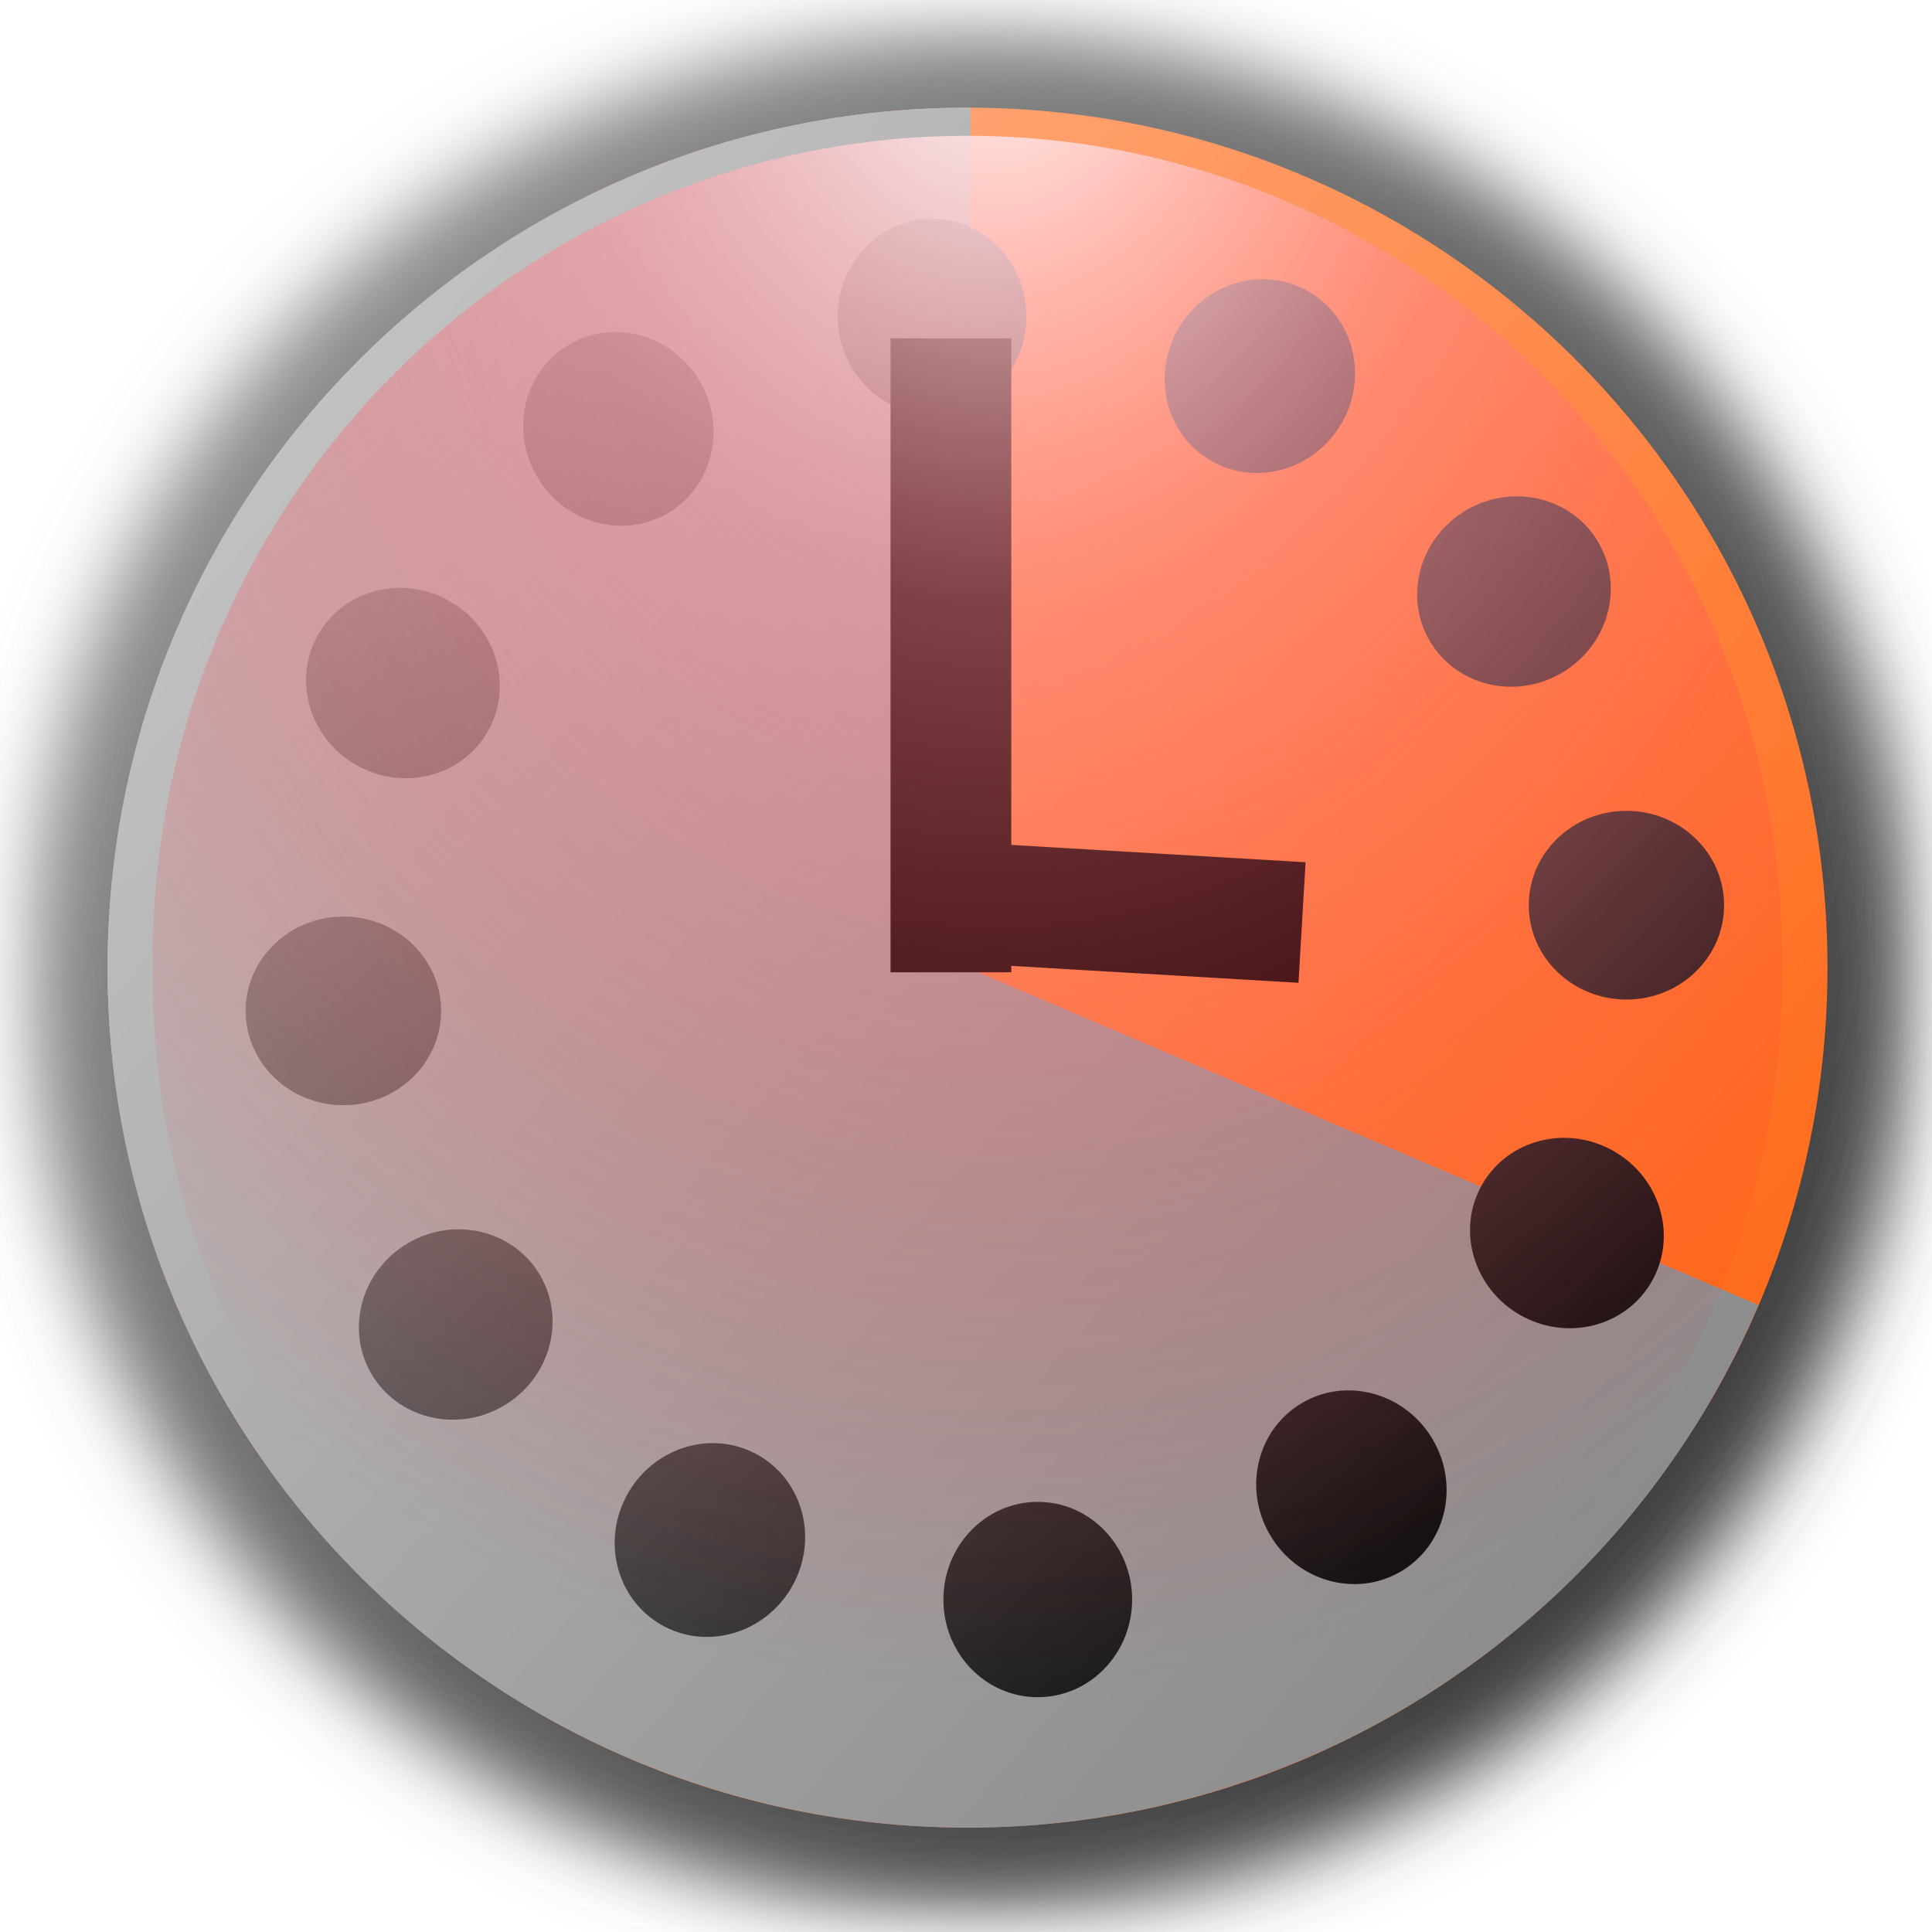
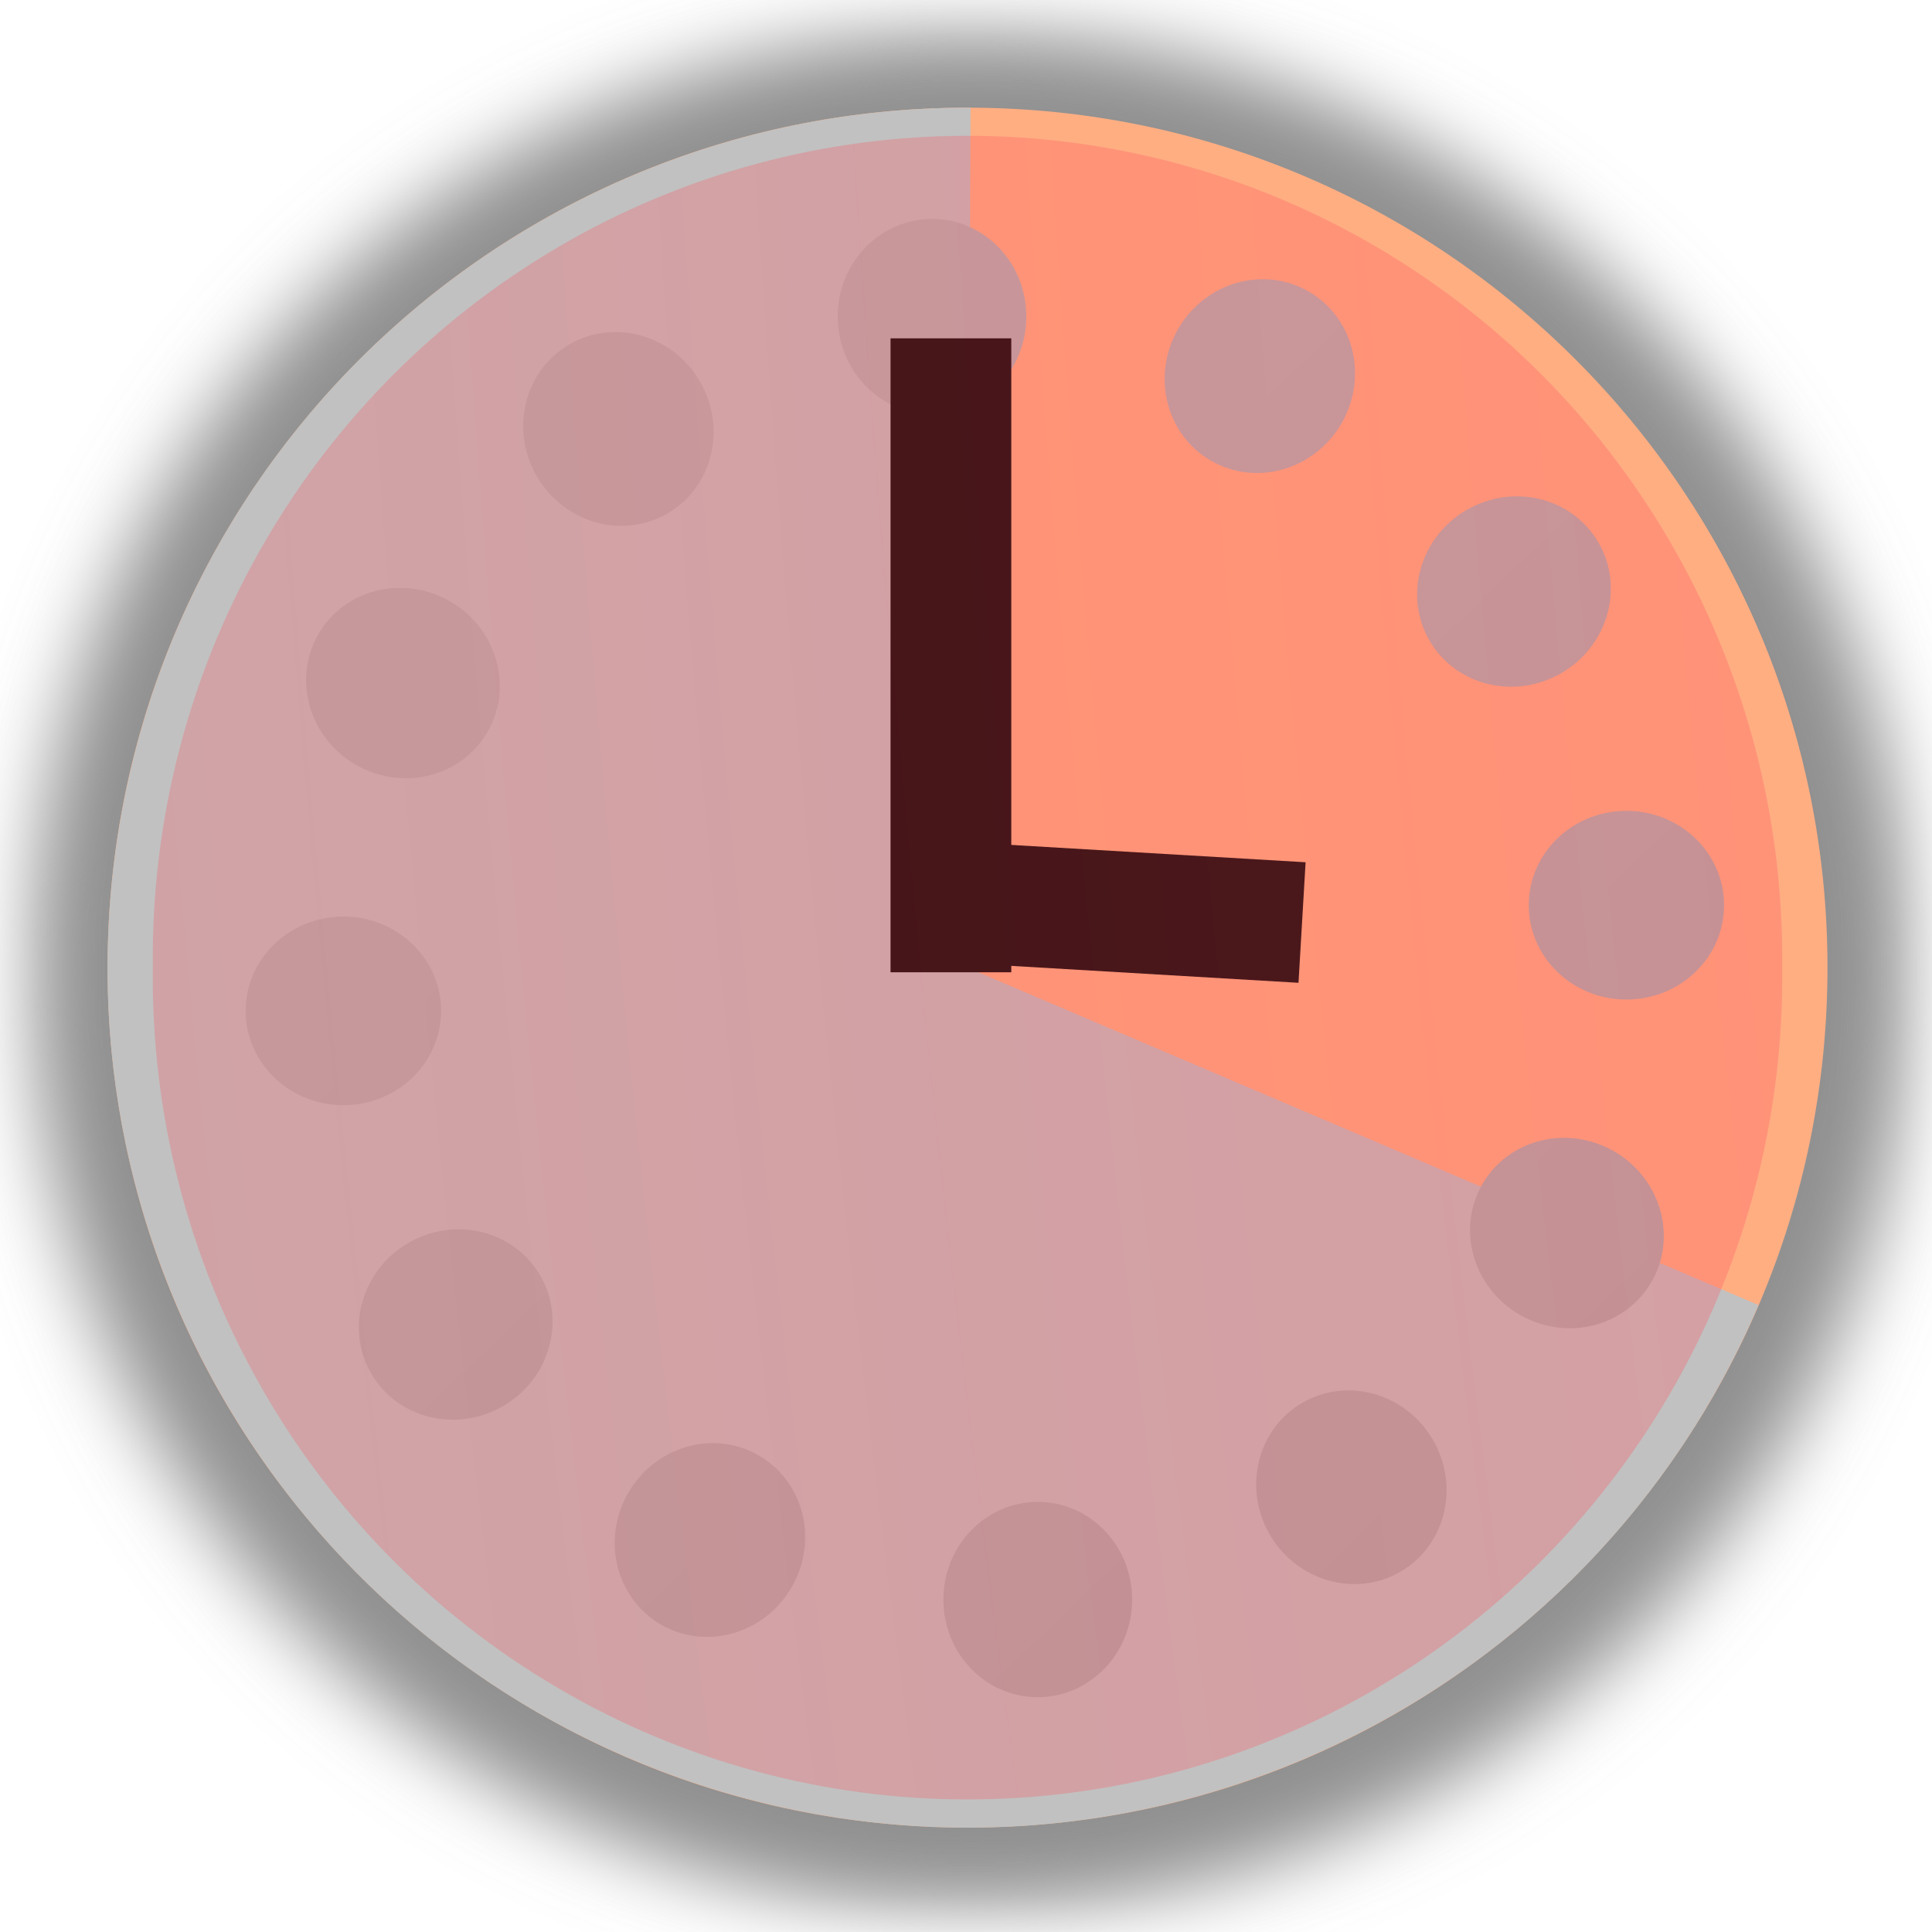
<svg xmlns="http://www.w3.org/2000/svg" xmlns:xlink="http://www.w3.org/1999/xlink" width="16px" height="16px" id="svg2987" version="1.1">
  <defs id="defs2989">
    <linearGradient id="linearGradient4465">
      <stop id="stop4467" offset="0" style="stop-color:#c1c1c1;stop-opacity:1;" />
      <stop id="stop4469" offset="1" style="stop-color:#8c8c8c;stop-opacity:1;" />
    </linearGradient>
    <linearGradient id="linearGradient4424">
      <stop style="stop-color:#000000;stop-opacity:1;" offset="0" id="stop4426" />
      <stop style="stop-color:#b3b3b3;stop-opacity:1;" offset="1" id="stop4428" />
    </linearGradient>
    <linearGradient id="linearGradient4357">
      <stop id="stop4359" offset="0" style="stop-color:#ffffff;stop-opacity:1;" />
      <stop style="stop-color:#ff848d;stop-opacity:0.498;" offset="0.364" id="stop4473" />
      <stop id="stop4361" offset="1" style="stop-color:#ff0a1b;stop-opacity:0;" />
    </linearGradient>
    <linearGradient id="linearGradient4347">
      <stop id="stop4349" offset="0" style="stop-color:#909090;stop-opacity:1;" />
      <stop id="stop4351" offset="1" style="stop-color:#3c3c3c;stop-opacity:1;" />
    </linearGradient>
    <linearGradient id="linearGradient3767">
      <stop style="stop-color:#ffae82;stop-opacity:1;" offset="0" id="stop3769" />
      <stop style="stop-color:#ff6a19;stop-opacity:1;" offset="1" id="stop3771" />
    </linearGradient>
-     <linearGradient xlink:href="#linearGradient4347" id="linearGradient3779" x1="2.225" y1="2.83" x2="14.039" y2="13.172" gradientUnits="userSpaceOnUse" />
+     <linearGradient xlink:href="#linearGradient4347" id="linearGradient3779" x1="2.225" y1="2.83" x2="14.039" y2="13.172" gradientUnits="userSpacPUMPUse" />
    <filter id="filter4339">
      <feGaussianBlur stdDeviation="0.324" id="feGaussianBlur4341" />
    </filter>
-     <linearGradient xlink:href="#linearGradient3767" id="linearGradient4345" gradientUnits="userSpaceOnUse" x1="2.225" y1="2.83" x2="14.039" y2="13.172" />
-     <linearGradient xlink:href="#linearGradient4424" id="linearGradient4430" x1="10.74" y1="16.149" x2="6.306" y2="-1.28" gradientUnits="userSpaceOnUse" />
-     <radialGradient xlink:href="#linearGradient4357" id="radialGradient4440" gradientUnits="userSpaceOnUse" gradientTransform="matrix(1.571298,0.01074232,-0.01353758,1.980168,-4.565548,-0.6835587)" cx="8.198" cy="-0.08" fx="8.198" fy="-0.08" r="7.778" />
-     <linearGradient xlink:href="#linearGradient4465" id="linearGradient4471" gradientUnits="userSpaceOnUse" x1="2.225" y1="2.83" x2="14.039" y2="13.172" />
+     <linearGradient xlink:href="#linearGradient3767" id="linearGradient4345" gradientUnits="userSpacPUMPUse" x1="2.225" y1="2.83" x2="14.039" y2="13.172" />
+     <linearGradient xlink:href="#linearGradient4424" id="linearGradient4430" x1="10.74" y1="16.149" x2="6.306" y2="-1.28" gradientUnits="userSpacPUMPUse" />
+     <radialGradient xlink:href="#linearGradient4357" id="radialGradient4440" gradientUnits="userSpacPUMPUse" gradientTransform="matrix(1.571298,0.01074232,-0.01353758,1.980168,-4.565548,-0.6835587)" cx="8.198" cy="-0.08" fx="8.198" fy="-0.08" r="7.778" />
+     <linearGradient xlink:href="#linearGradient4465" id="linearGradient4471" gradientUnits="userSpacPUMPUse" x1="2.225" y1="2.83" x2="14.039" y2="13.172" />
  </defs>
  <g id="layer4" style="display:inline">
    <path style="fill:url(#linearGradient3779);fill-opacity:1;stroke:none;display:inline;filter:url(#filter4339)" id="path2997" d="m 15.822,8.133 a 7.778,7.778 0 1 1 -15.556,0 7.778,7.778 0 1 1 15.556,0 z" transform="translate(0,-0.08838835)" />
  </g>
  <g id="layer1" style="display:inline">
    <path transform="matrix(0.9156293,0,0,0.9156293,0.6473722,0.5665854)" d="m 15.822,8.133 a 7.778,7.778 0 1 1 -15.556,0 7.778,7.778 0 1 1 15.556,0 z" id="path4343" style="fill:url(#linearGradient4345);fill-opacity:1;stroke:none" />
  </g>
  <g id="layer5" style="display:inline">
    <path style="fill:url(#linearGradient4471);fill-opacity:1;stroke:none;display:inline" id="path4462" d="M 15.198,11.185 A 7.778,7.778 0 1 1 8.071,0.355 L 8.043,8.133 z" transform="matrix(0.9156293,0,0,0.9156293,0.6473722,0.5665854)" />
  </g>
  <g id="layer2" style="display:inline">
    <path id="use4309" transform="matrix(0.773237,-0.4464286,0.4464286,0.773237,-1.97159,5.552933)" style="fill:url(#linearGradient4430);fill-opacity:1;stroke:none" d="M 8.875,2.031 C 8.875,2.532 8.483,2.938 8,2.938 7.517,2.938 7.125,2.532 7.125,2.031 7.125,1.531 7.517,1.125 8,1.125 c 0.483,0 0.875,0.406 0.875,0.906 z M 5.848,2.636 C 6.099,3.069 5.962,3.617 5.544,3.858 5.125,4.1 4.583,3.944 4.333,3.511 4.083,3.077 4.219,2.53 4.638,2.289 5.056,2.047 5.598,2.202 5.848,2.636 z M 3.53,4.673 C 3.963,4.923 4.119,5.465 3.877,5.884 3.635,6.302 3.088,6.439 2.655,6.188 2.221,5.938 2.066,5.396 2.307,4.977 2.549,4.559 3.096,4.423 3.53,4.673 z m -0.99,2.923 c 0.501,0 0.906,0.392 0.906,0.875 0,0.483 -0.406,0.875 -0.906,0.875 -0.501,0 -0.906,-0.392 -0.906,-0.875 0,-0.483 0.406,-0.875 0.906,-0.875 z M 3.145,10.623 c 0.433,-0.25 0.981,-0.114 1.222,0.305 0.242,0.419 0.086,0.961 -0.347,1.211 C 3.586,12.389 3.039,12.252 2.797,11.834 2.556,11.415 2.711,10.873 3.145,10.623 z m 2.037,2.319 c 0.25,-0.433 0.792,-0.589 1.211,-0.347 0.419,0.242 0.555,0.789 0.305,1.222 -0.25,0.433 -0.792,0.589 -1.211,0.347 C 5.068,13.922 4.931,13.375 5.182,12.942 z m 2.923,0.99 c 0,-0.501 0.392,-0.906 0.875,-0.906 0.483,0 0.875,0.406 0.875,0.906 0,0.501 -0.392,0.906 -0.875,0.906 -0.483,0 -0.875,-0.406 -0.875,-0.906 z M 11.132,13.327 c -0.25,-0.433 -0.114,-0.981 0.305,-1.222 0.419,-0.242 0.961,-0.086 1.211,0.347 0.25,0.433 0.114,0.981 -0.305,1.222 -0.419,0.242 -0.961,0.086 -1.211,-0.347 z m 2.319,-2.037 c -0.433,-0.25 -0.589,-0.792 -0.347,-1.211 0.242,-0.419 0.789,-0.555 1.222,-0.305 0.433,0.25 0.589,0.792 0.347,1.211 -0.242,0.419 -0.789,0.555 -1.222,0.305 z M 14.44,8.366 c -0.501,0 -0.906,-0.392 -0.906,-0.875 0,-0.483 0.406,-0.875 0.906,-0.875 0.501,0 0.906,0.392 0.906,0.875 0,0.483 -0.406,0.875 -0.906,0.875 z M 13.835,5.34 C 13.402,5.59 12.855,5.454 12.613,5.035 12.371,4.617 12.527,4.074 12.96,3.824 c 0.433,-0.25 0.981,-0.114 1.222,0.305 0.242,0.419 0.086,0.961 -0.347,1.211 z M 11.798,3.021 C 11.548,3.454 11.006,3.61 10.588,3.368 10.169,3.127 10.033,2.579 10.283,2.146 10.533,1.712 11.075,1.557 11.494,1.799 11.912,2.04 12.049,2.587 11.798,3.021 z" />
    <path style="fill:none;stroke:#000000;stroke-width:1px;stroke-linecap:butt;stroke-linejoin:miter;stroke-opacity:1" d="m 7.875,2.802 0,5.25" id="path4436" />
    <path style="fill:none;stroke:#000000;stroke-width:1px;stroke-linecap:butt;stroke-linejoin:miter;stroke-opacity:1" d="M 7.778,7.463 10.783,7.64" id="path4438" />
  </g>
  <g id="layer3" style="display:inline">
    <path style="fill:url(#radialGradient4440);fill-opacity:1;stroke:none" id="path4353" d="m 15.412,8.133 a 7.369,7.437 0 1 1 -14.737,0 7.369,7.437 0 1 1 14.737,0 z" transform="matrix(0.9156293,0,0,0.9156293,0.6473722,0.5665854)" />
  </g>
</svg>
